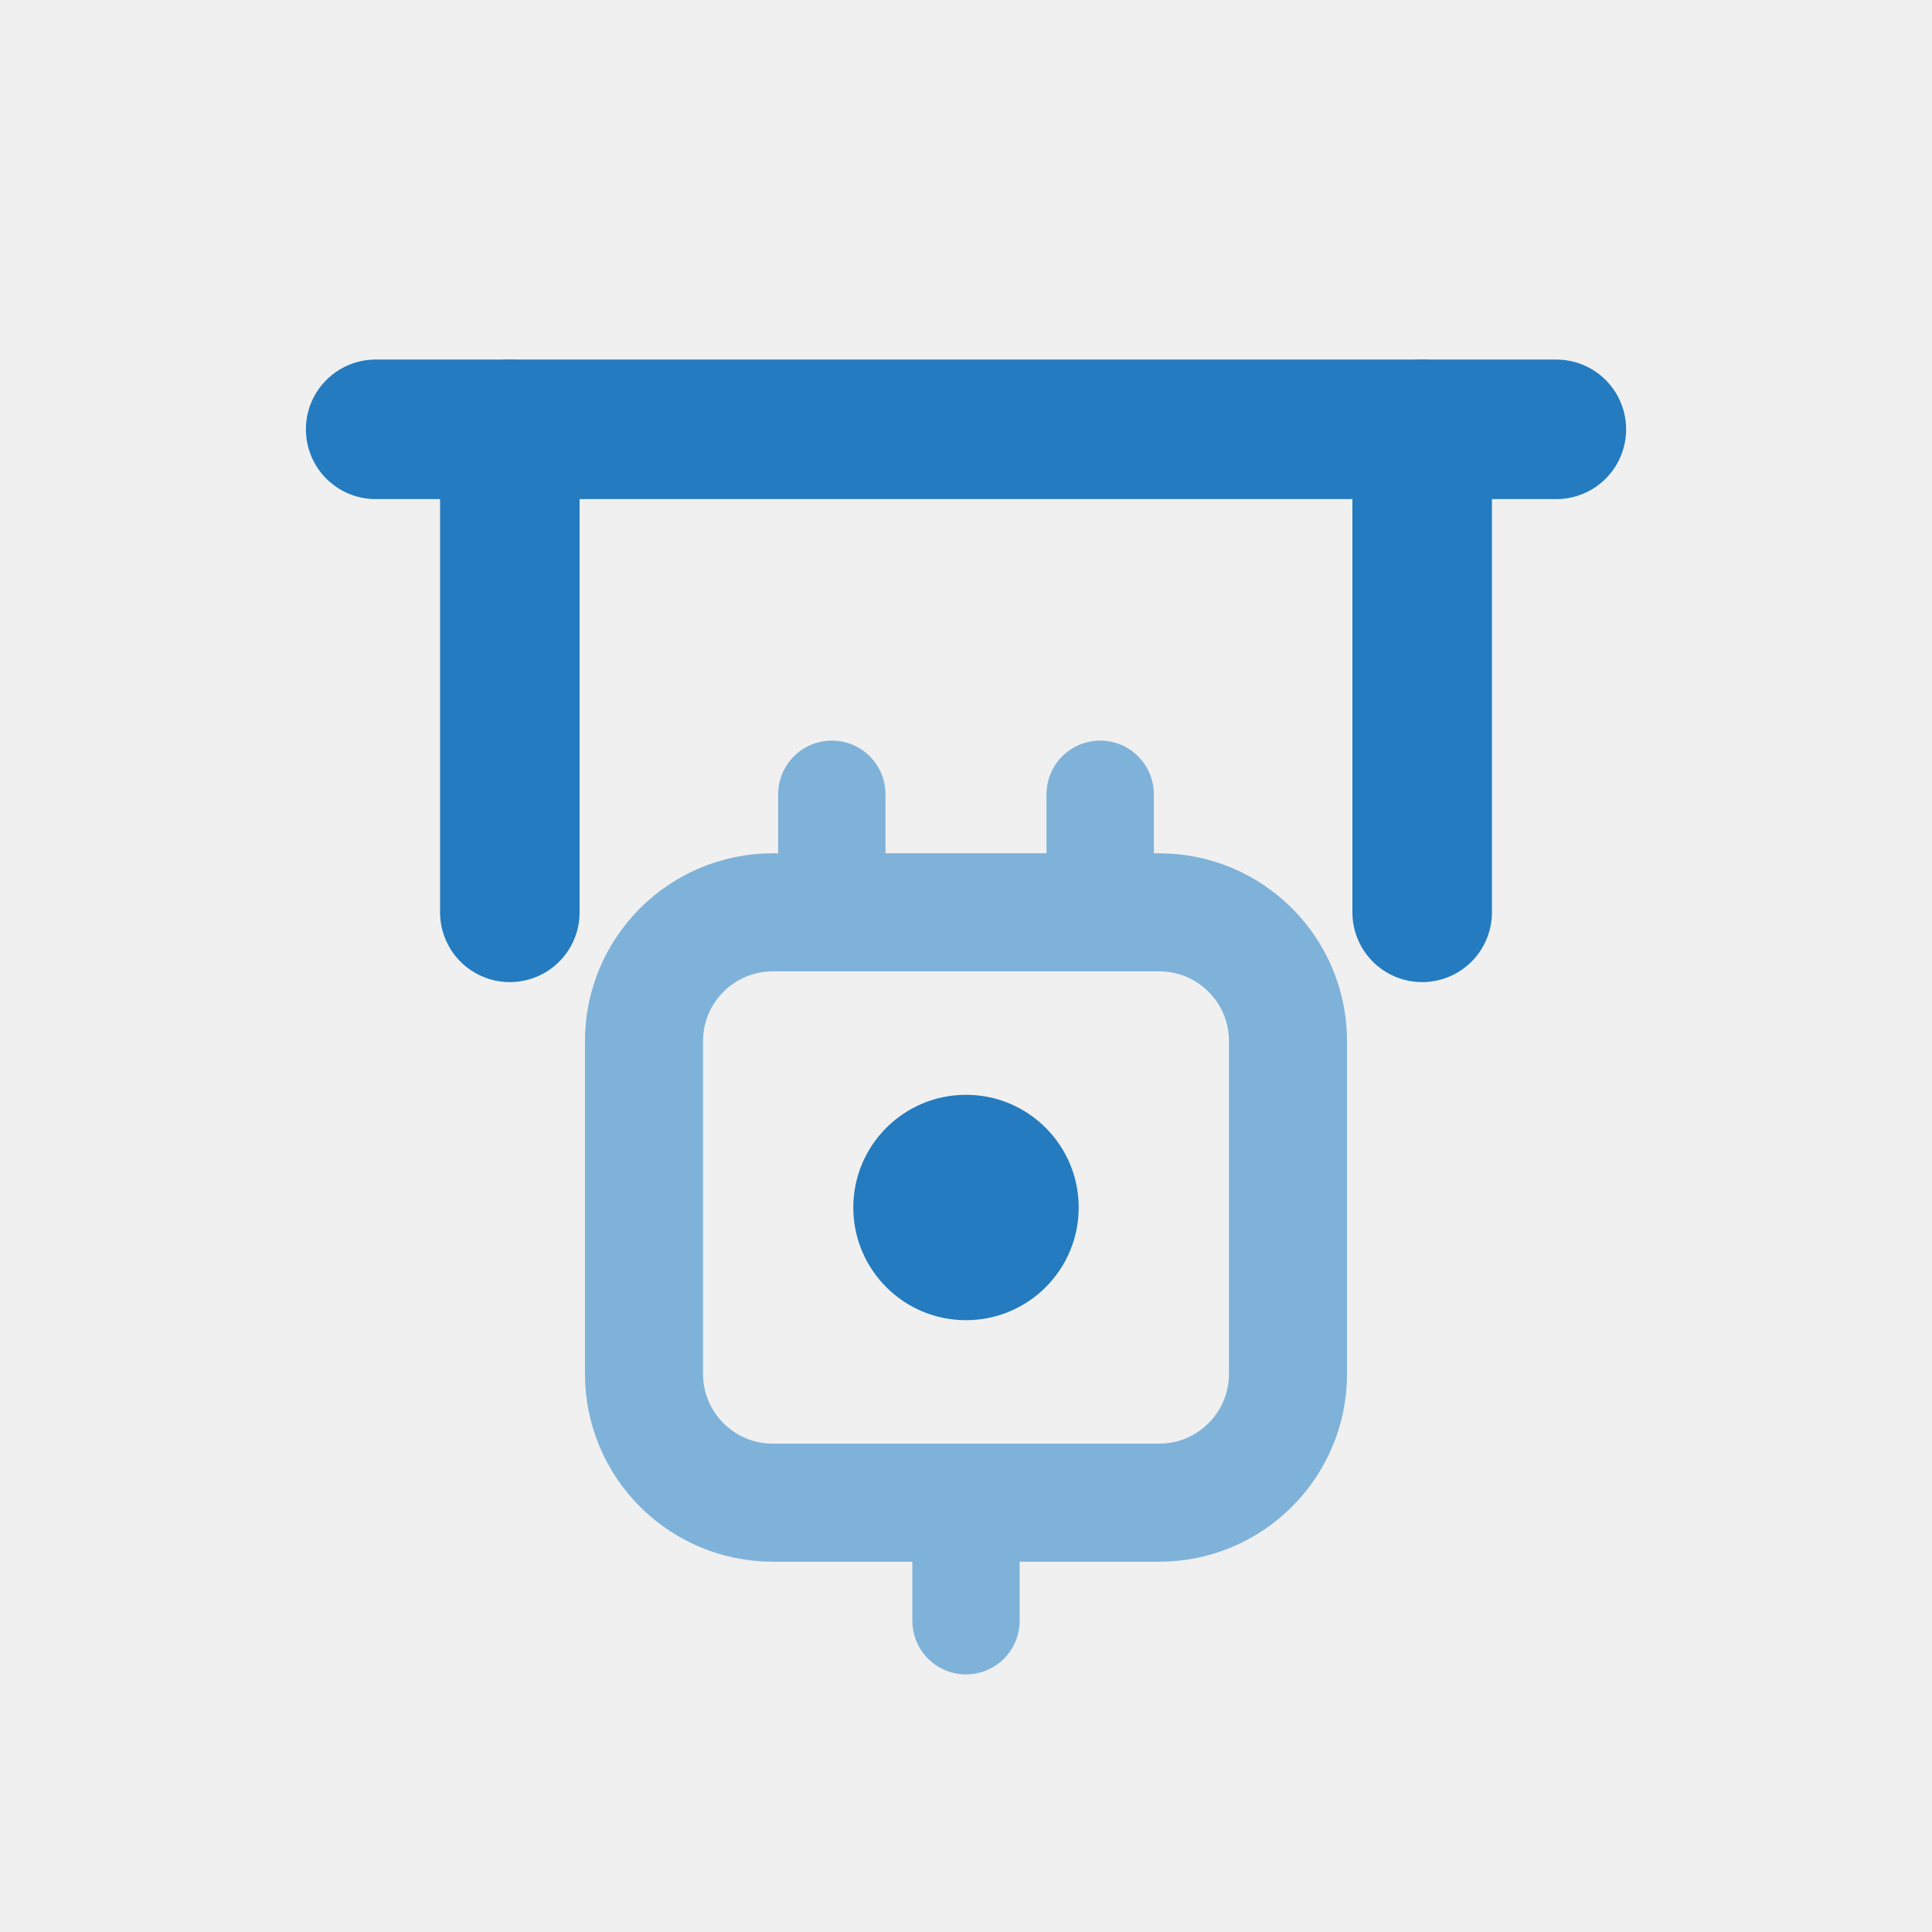
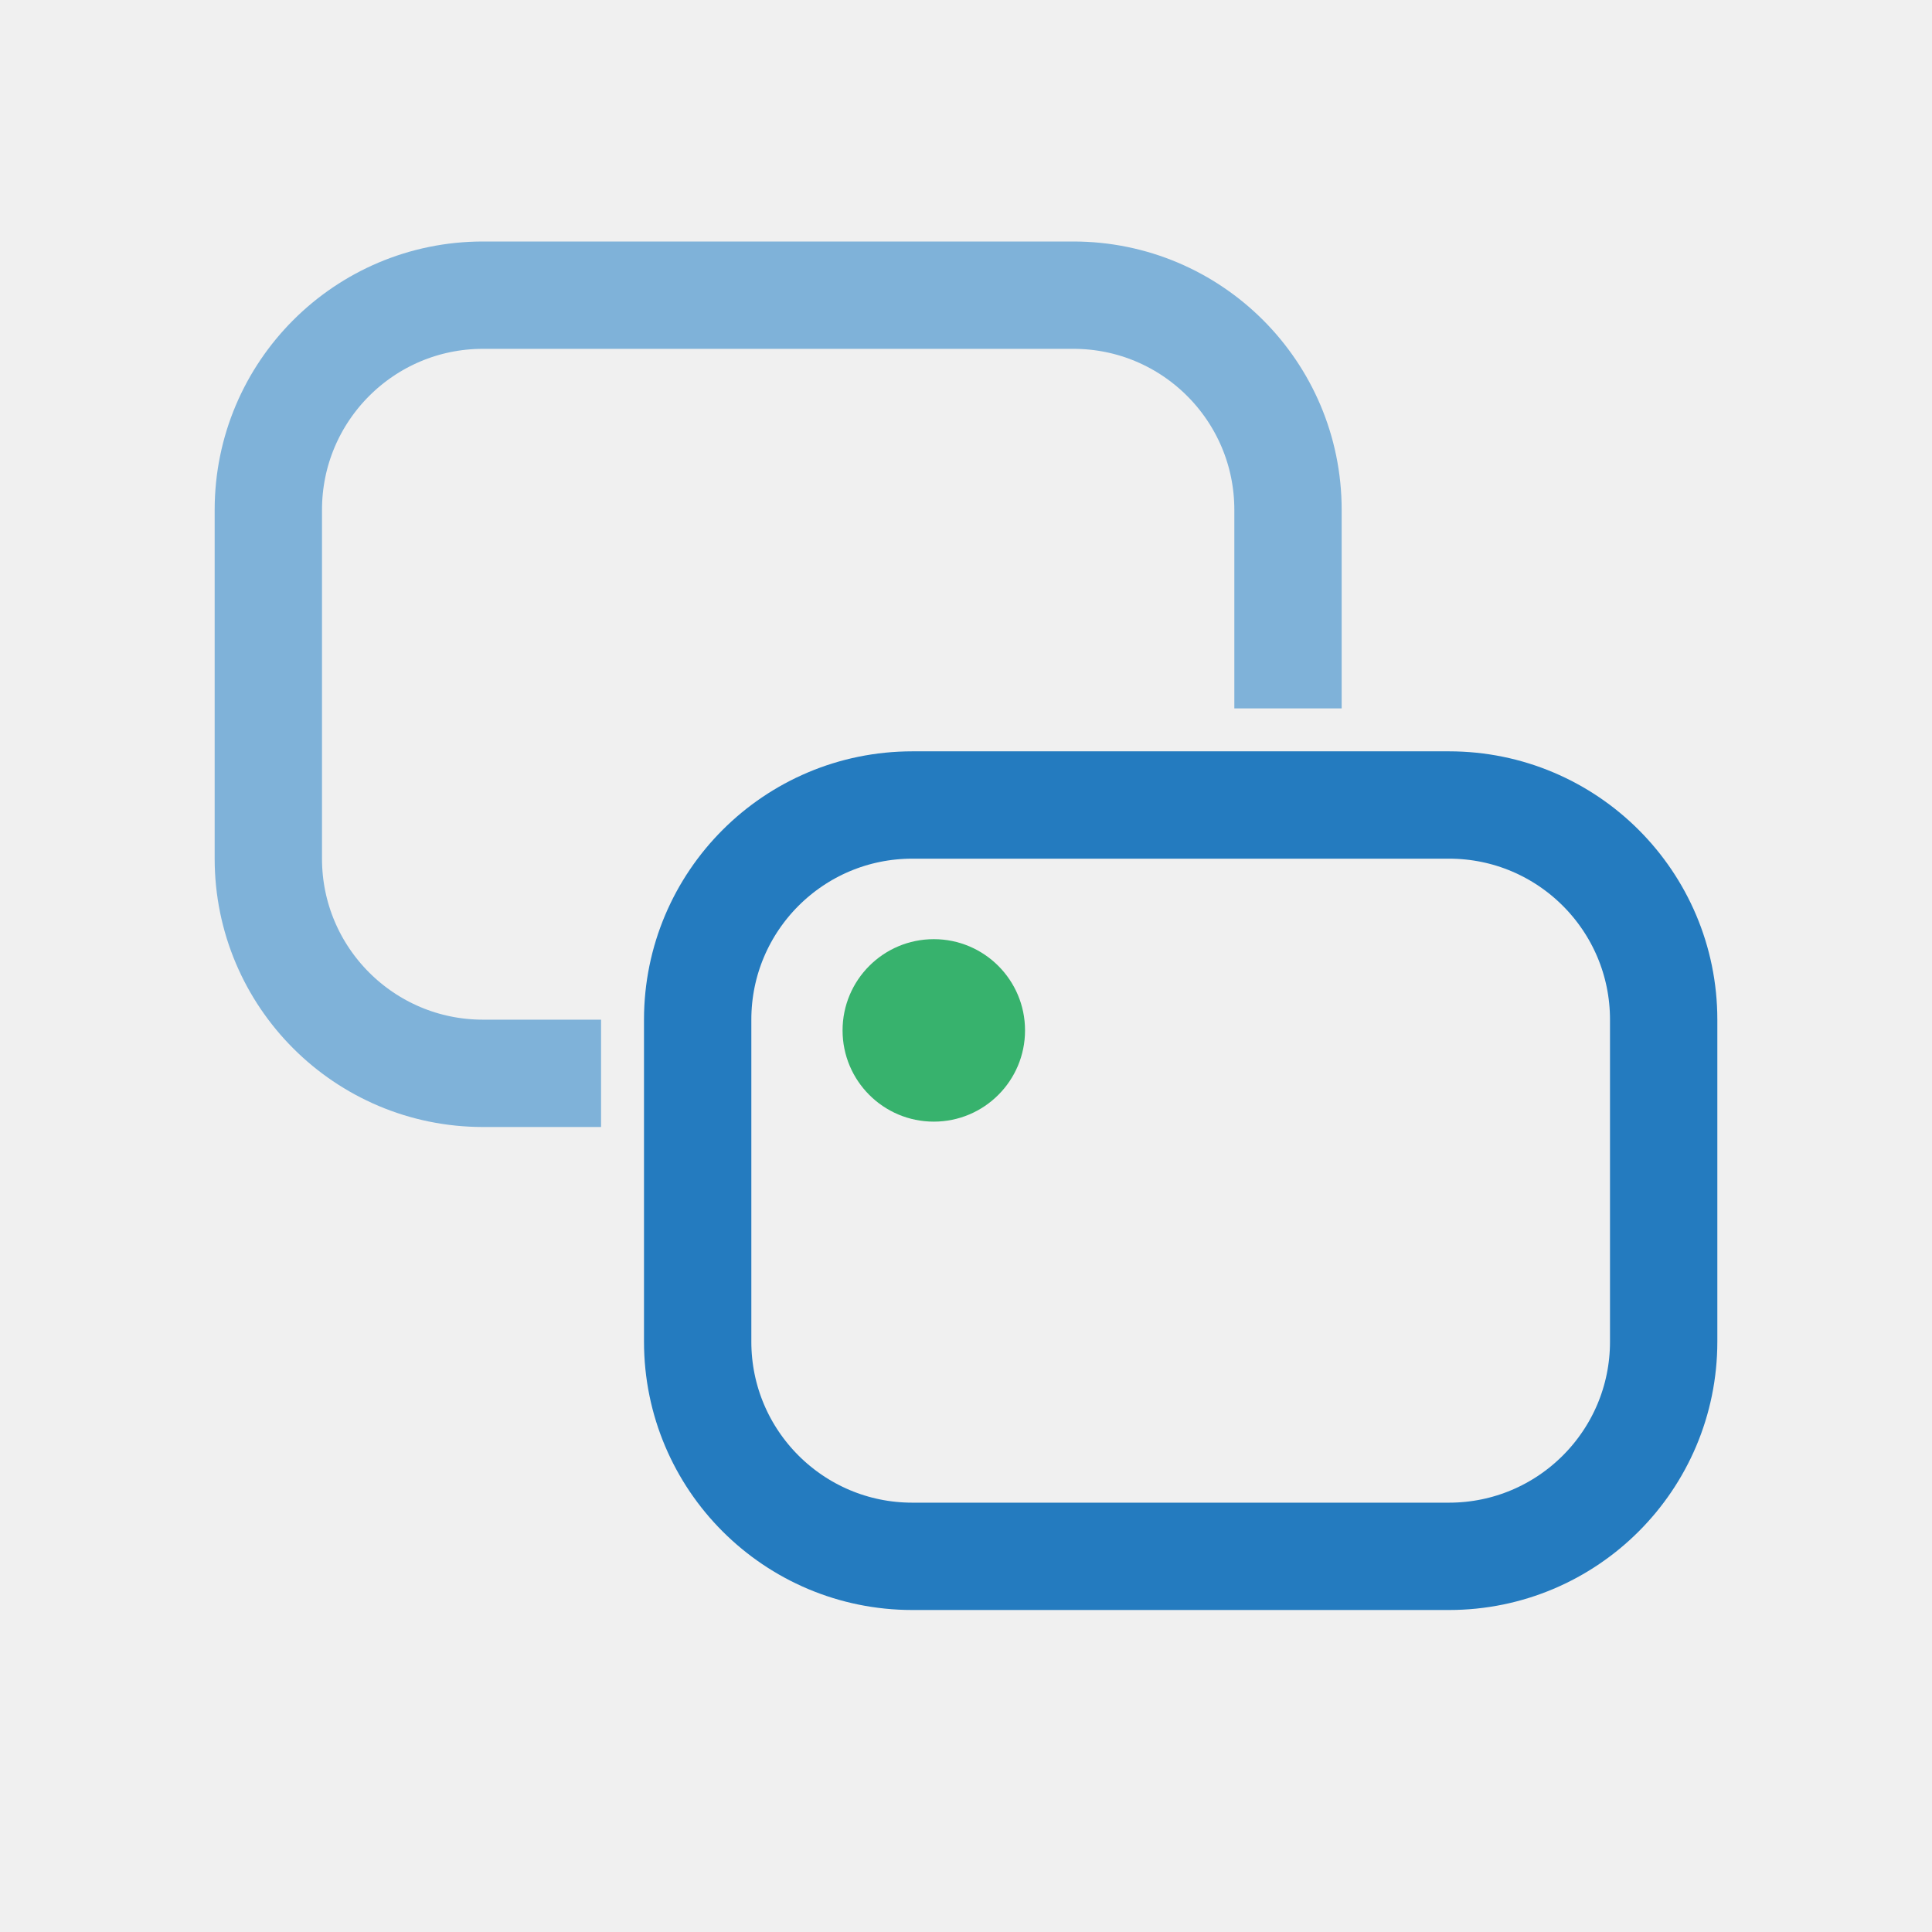
<svg xmlns="http://www.w3.org/2000/svg" width="36" height="36" viewBox="0 0 36 36" fill="none">
-   <path d="M7 8h22" stroke="#247bbf" stroke-width="2.6" stroke-linecap="round" />
-   <path d="M9.5 8v9M26.5 8v9" stroke="#247bbf" stroke-width="2.6" stroke-linecap="round" />
-   <rect x="12" y="17" width="12" height="11" rx="2.4" stroke="#7fb2d9" stroke-width="2.2" />
-   <path d="M15.5 17v-2.2M20.5 17v-2.2M18 28v2.2" stroke="#7fb2d9" stroke-width="2" stroke-linecap="round" />
-   <circle cx="18" cy="22.5" r="2.1" fill="#247bbf" />
+   <defs>
+     <mask id="occlude">
+       <rect x="0" y="0" width="36" height="36" fill="#fff" />
+       <rect x="11.2" y="13.2" width="21.6" height="17.6" rx="5" fill="#000" />
+     </mask>
+   </defs>
+   <rect x="5" y="5.5" width="19" height="14.5" rx="4" stroke="#7fb2d9" stroke-width="2" mask="url(#occlude)" />
+   <rect x="13" y="15" width="18" height="14" rx="4" stroke="#247bbf" stroke-width="2" />
+   <circle cx="17.4" cy="19.2" r="1.7" fill="#37b26d" />
</svg>
